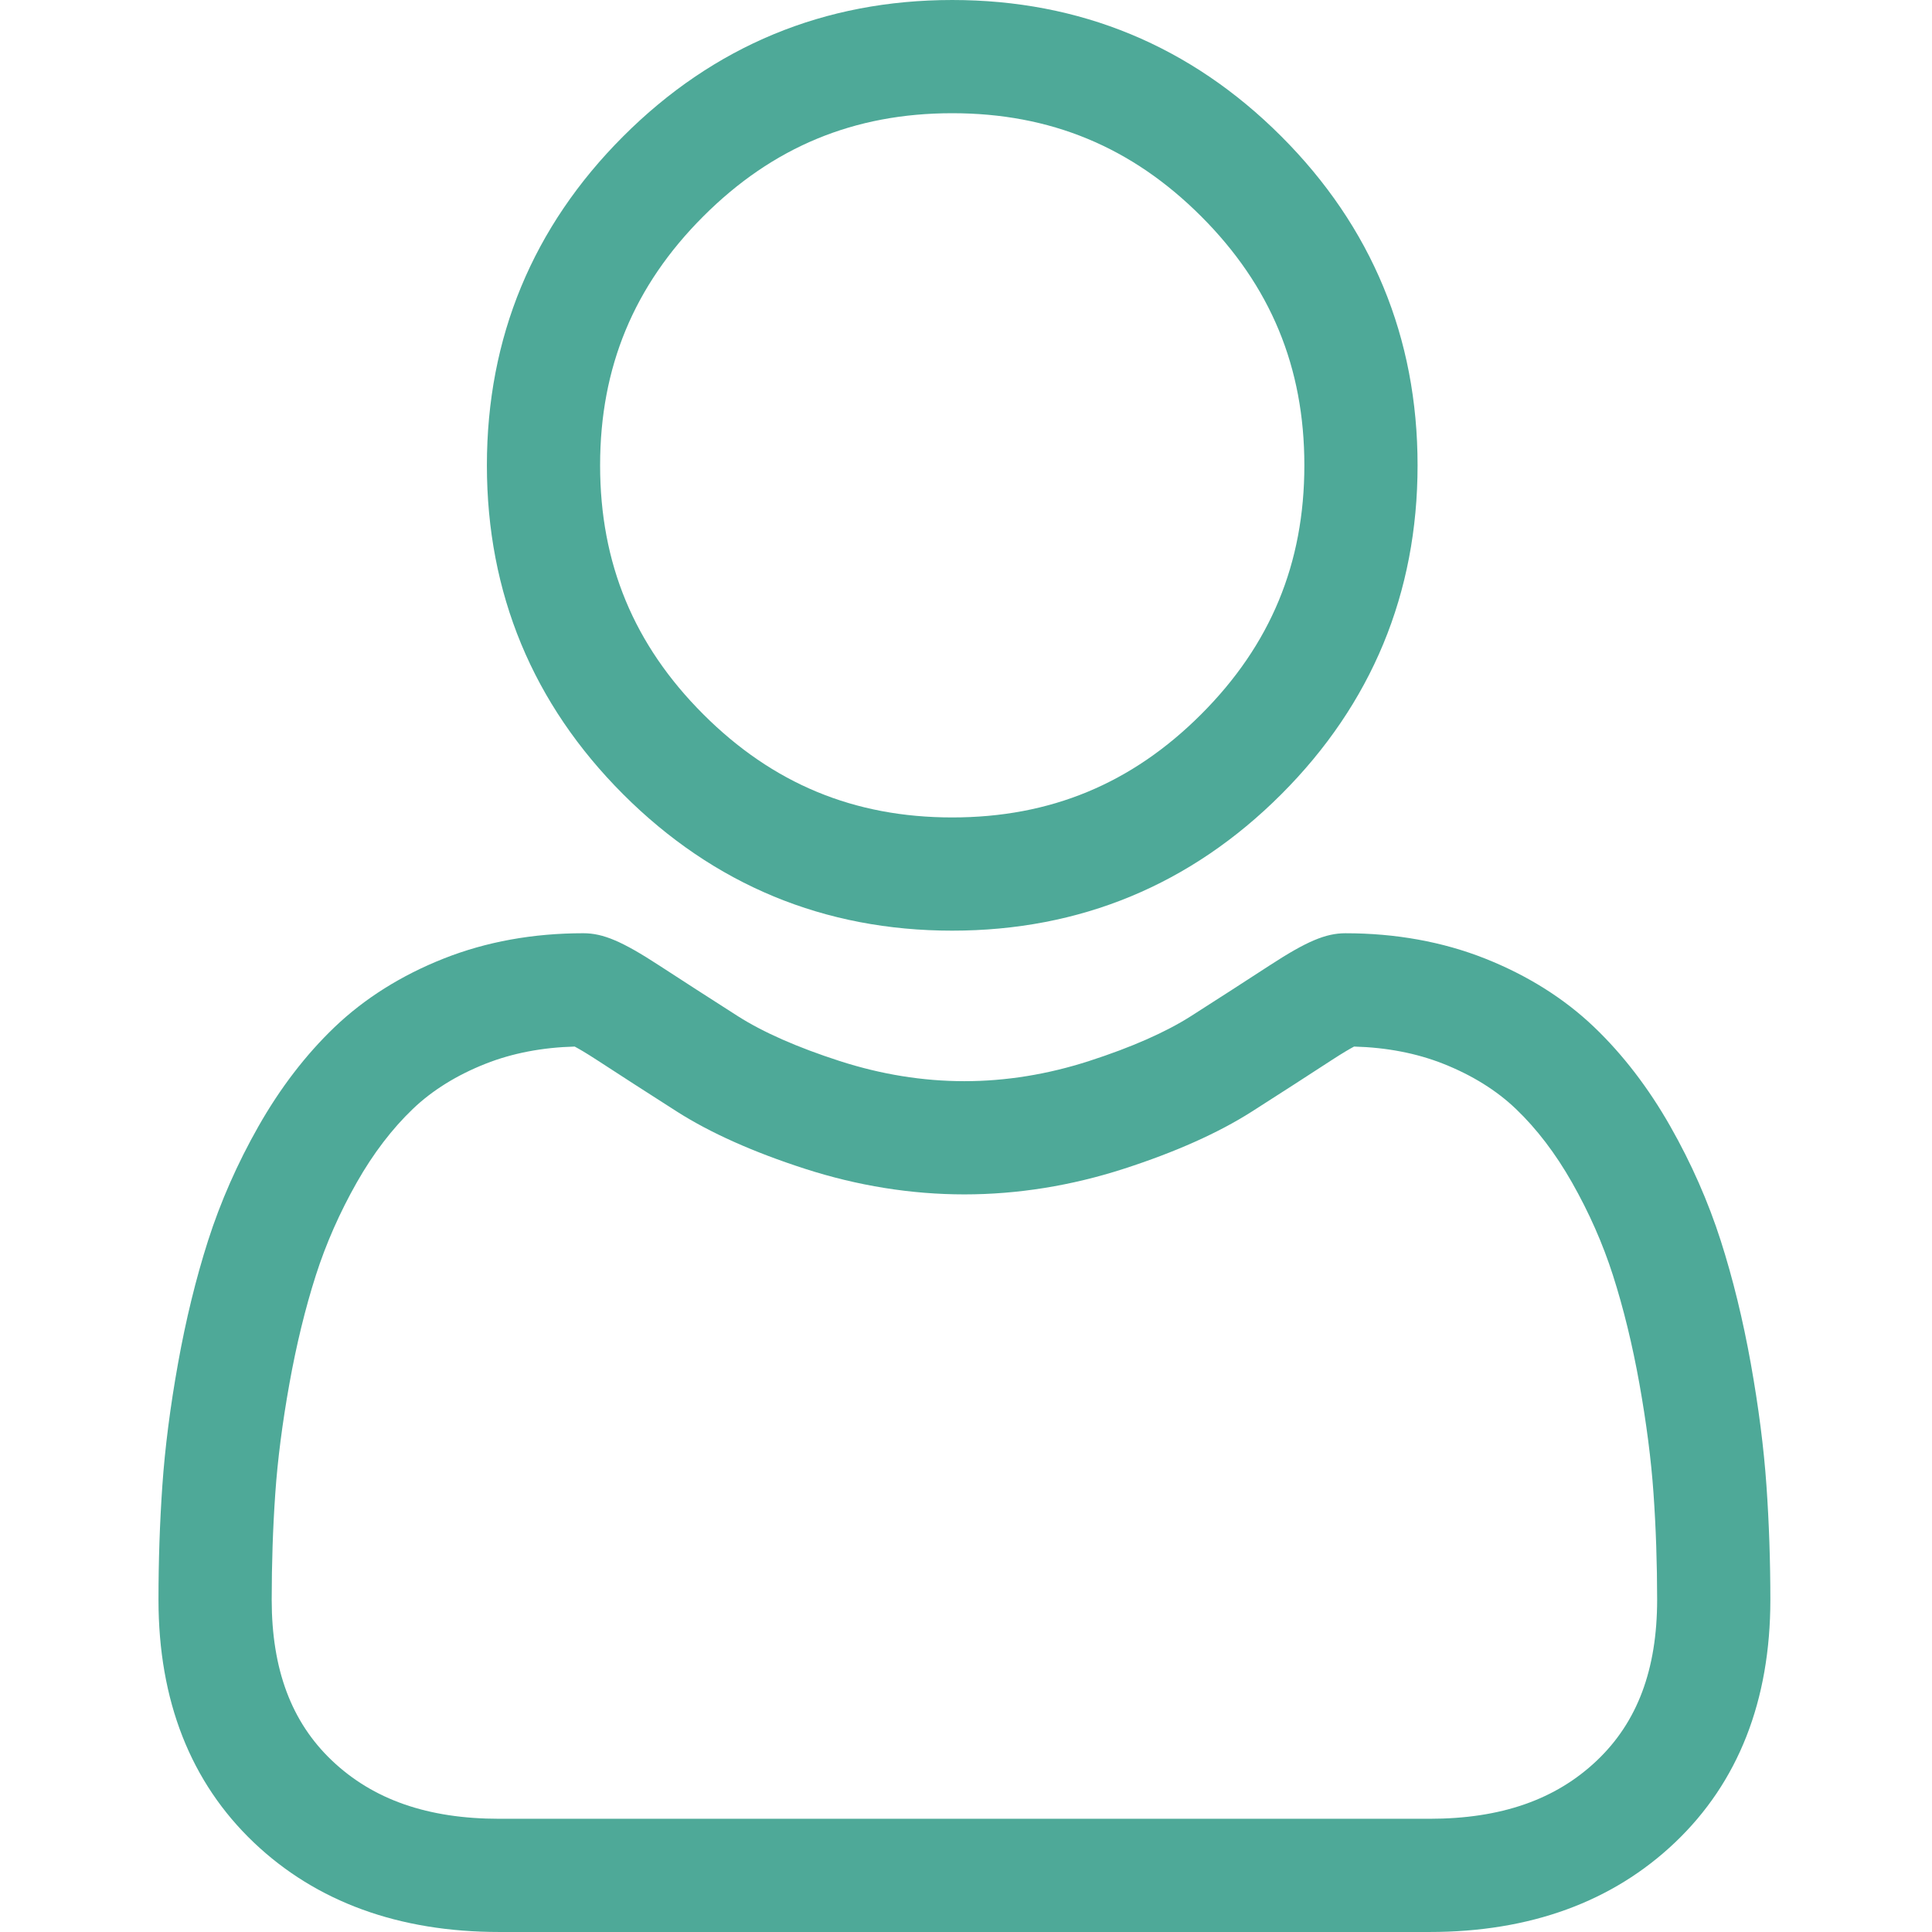
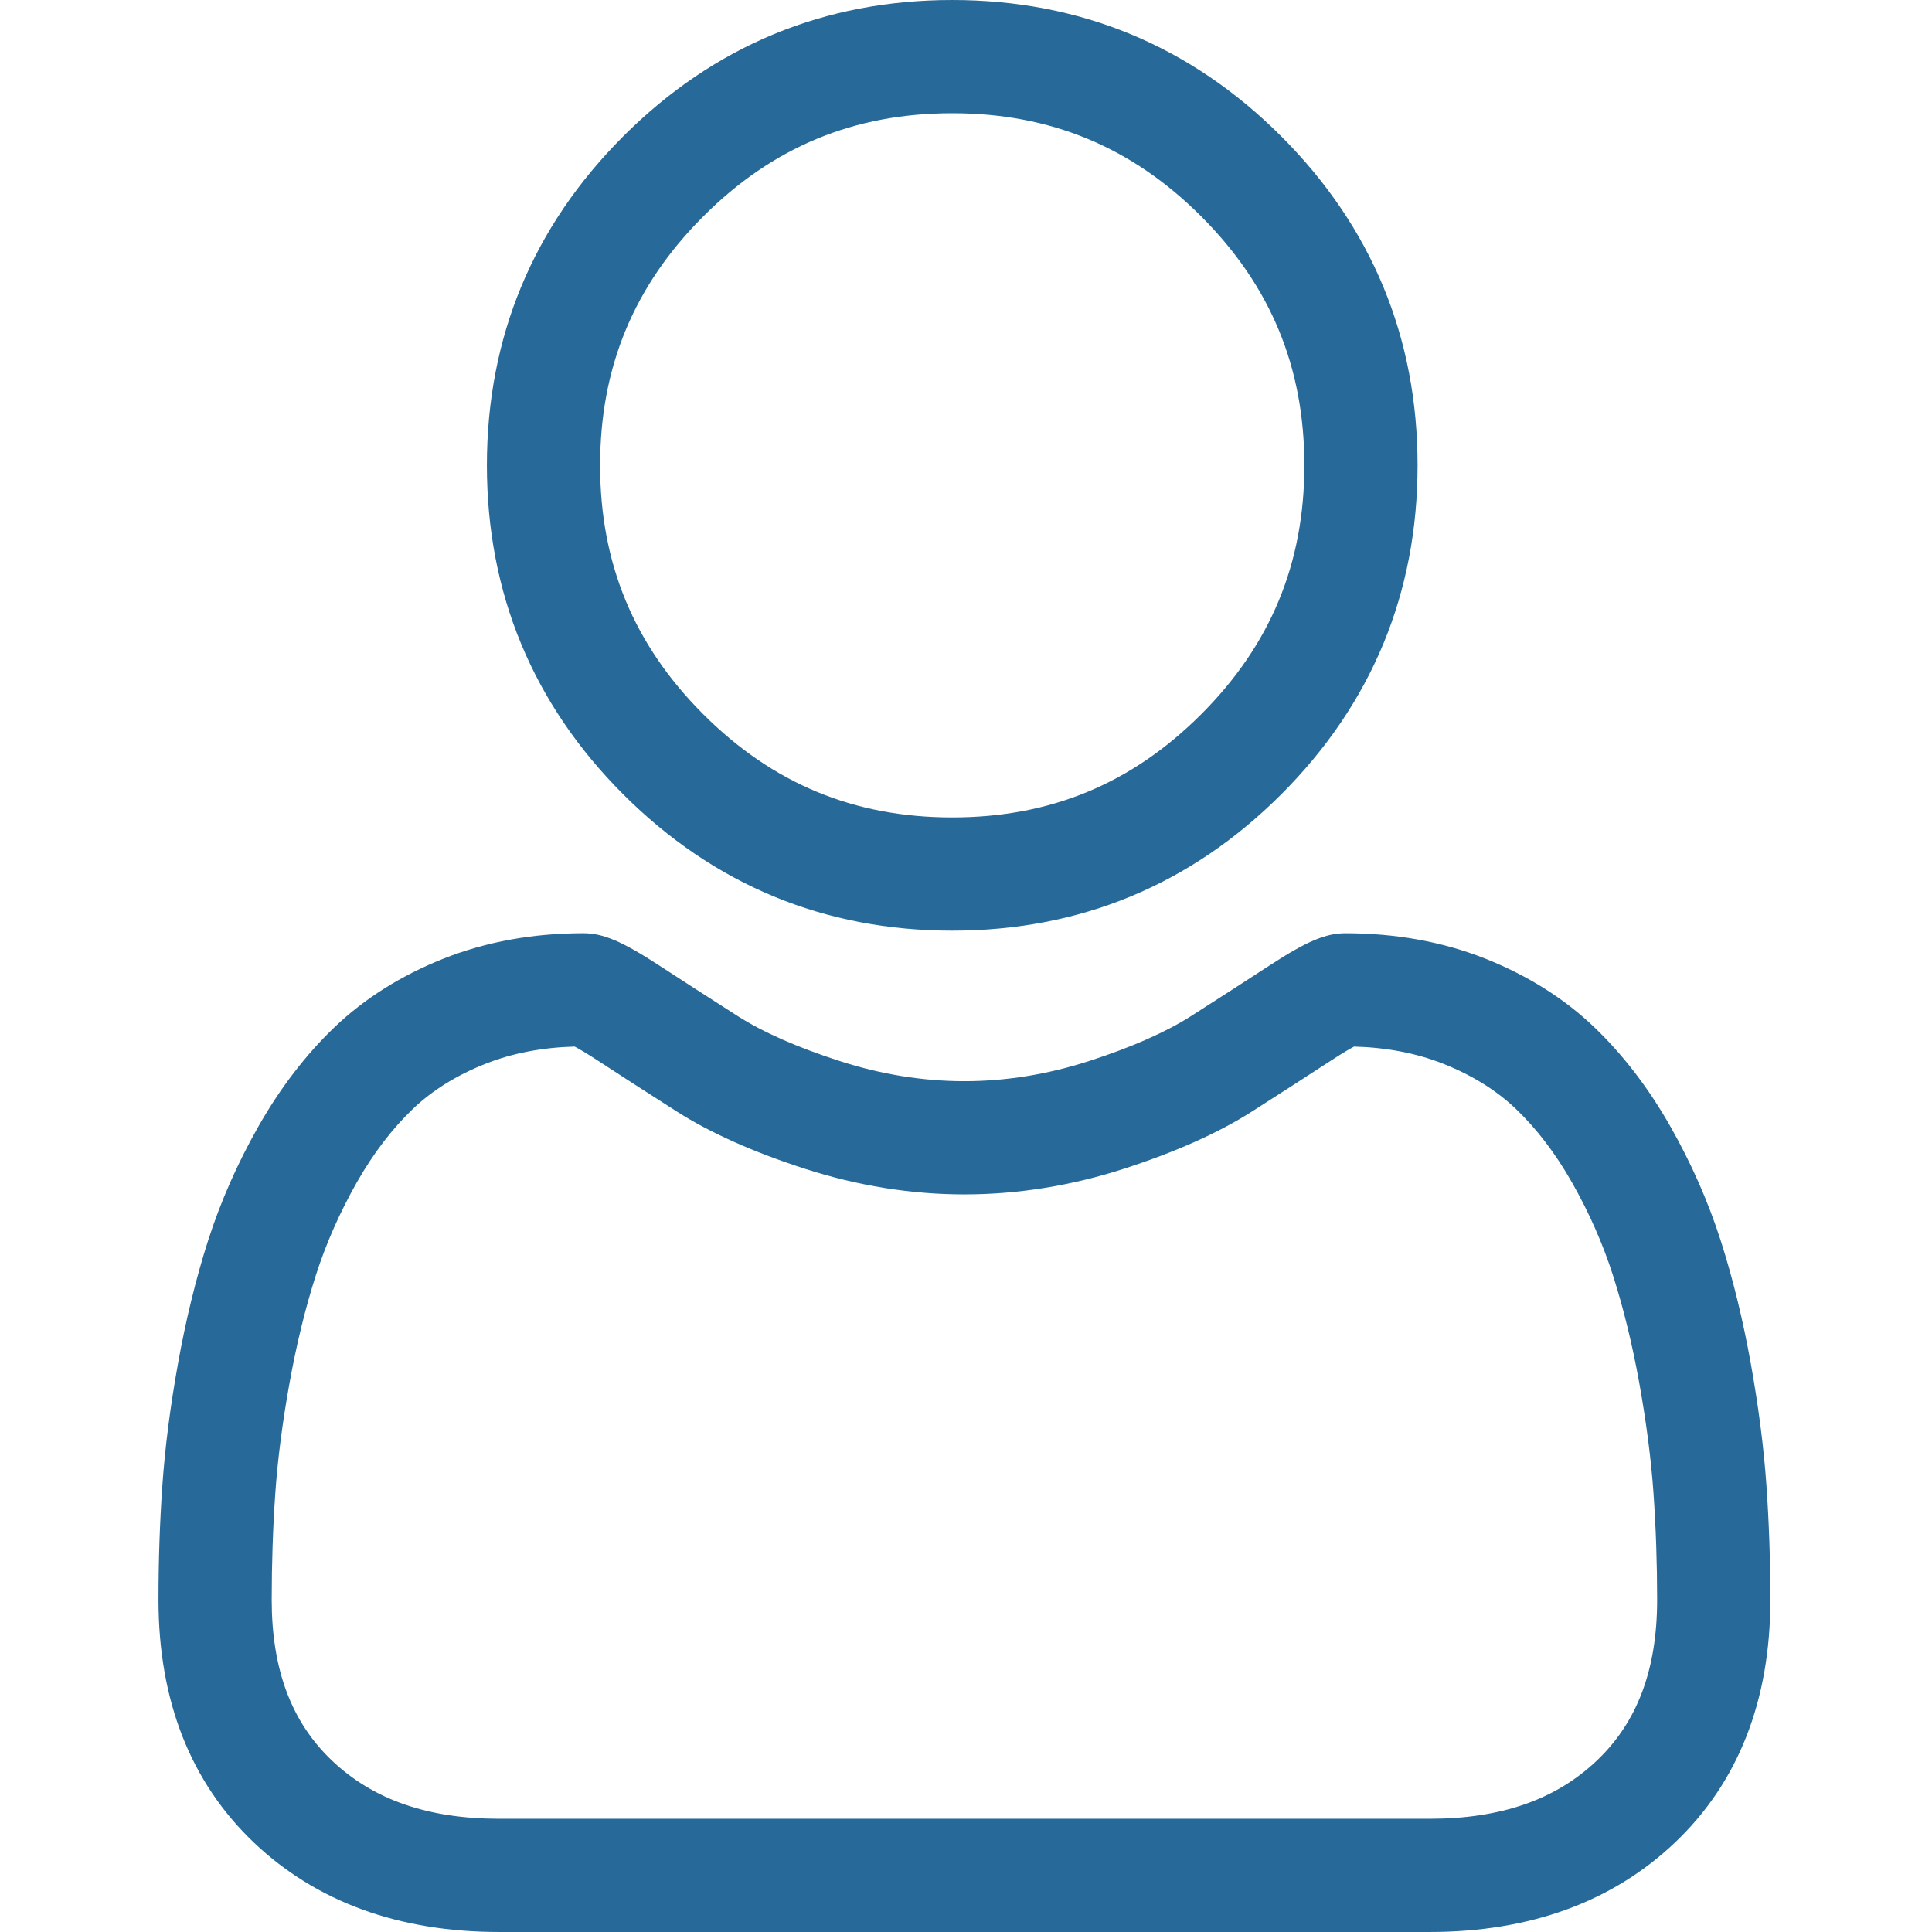
- <svg xmlns="http://www.w3.org/2000/svg" fill="#4ea998" viewBox="-42 0 512 512.001">
+ <svg xmlns="http://www.w3.org/2000/svg" fill="#276998" viewBox="-42 0 512 512.001">
  <path d="m210.352 246.633c33.883 0 63.219-12.152 87.195-36.129 23.969-23.973 36.125-53.305 36.125-87.191 0-33.875-12.152-63.211-36.129-87.191-23.977-23.969-53.312-36.121-87.191-36.121-33.887 0-63.219 12.152-87.191 36.125s-36.129 53.309-36.129 87.188c0 33.887 12.156 63.223 36.129 87.195 23.98 23.969 53.316 36.125 87.191 36.125zm-65.973-189.293c18.395-18.395 39.973-27.336 65.973-27.336 25.996 0 47.578 8.941 65.977 27.336 18.395 18.398 27.34 39.98 27.34 65.973 0 26-8.945 47.578-27.34 65.977-18.398 18.398-39.98 27.34-65.977 27.34-25.992 0-47.57-8.945-65.973-27.34-18.398-18.395-27.344-39.977-27.344-65.977 0-25.992 8.945-47.574 27.344-65.973zm0 0" />
  <path d="m426.129 393.703c-.691-9.977-2.09-20.859-4.148-32.352-2.078-11.578-4.754-22.523-7.957-32.527-3.312-10.34-7.809-20.551-13.375-30.336-5.77-10.156-12.551-19-20.16-26.277-7.957-7.613-17.699-13.734-28.965-18.199-11.227-4.441-23.668-6.691-36.977-6.691-5.227 0-10.281 2.145-20.043 8.5-6.008 3.918-13.035 8.449-20.879 13.461-6.707 4.273-15.793 8.277-27.016 11.902-10.949 3.543-22.066 5.34-33.043 5.34-10.969 0-22.086-1.797-33.043-5.34-11.211-3.621-20.301-7.625-26.996-11.898-7.77-4.965-14.801-9.496-20.898-13.469-9.754-6.355-14.809-8.5-20.035-8.5-13.312 0-25.75 2.254-36.973 6.699-11.258 4.457-21.004 10.578-28.969 18.199-7.609 7.281-14.391 16.121-20.156 26.273-5.559 9.785-10.059 19.992-13.371 30.34-3.199 10.004-5.875 20.945-7.953 32.523-2.062 11.477-3.457 22.363-4.148 32.363-.68 9.777-1.023 19.953-1.023 30.234 0 26.727 8.496 48.363 25.25 64.32 16.547 15.746 38.438 23.73 65.066 23.73h246.531c26.621 0 48.512-7.984 65.062-23.73 16.758-15.945 25.254-37.59 25.254-64.324-.004-10.316-.352-20.492-1.035-30.242zm-44.906 72.828c-10.934 10.406-25.449 15.465-44.379 15.465h-246.527c-18.934 0-33.449-5.059-44.379-15.461-10.723-10.207-15.934-24.141-15.934-42.586 0-9.594.316-19.066.949-28.16.617-8.922 1.879-18.723 3.75-29.137 1.848-10.285 4.199-19.938 6.996-28.676 2.684-8.379 6.344-16.676 10.883-24.668 4.332-7.617 9.316-14.152 14.816-19.418 5.145-4.926 11.629-8.957 19.27-11.98 7.066-2.797 15.008-4.328 23.629-4.559 1.051.559 2.922 1.625 5.953 3.602 6.168 4.02 13.277 8.605 21.137 13.625 8.859 5.648 20.273 10.75 33.91 15.152 13.941 4.508 28.16 6.797 42.273 6.797 14.113 0 28.336-2.289 42.27-6.793 13.648-4.41 25.059-9.508 33.93-15.164 8.043-5.141 14.953-9.594 21.121-13.617 3.031-1.973 4.902-3.043 5.953-3.602 8.625.23 16.566 1.762 23.637 4.559 7.637 3.023 14.121 7.059 19.266 11.98 5.5 5.262 10.484 11.797 14.816 19.422 4.543 7.988 8.207 16.289 10.887 24.66 2.801 8.75 5.156 18.398 7 28.676 1.867 10.434 3.133 20.238 3.75 29.145v.008c.637 9.059.957 18.527.961 28.148-.004 18.449-5.215 32.379-15.938 42.582zm0 0" />
</svg>
